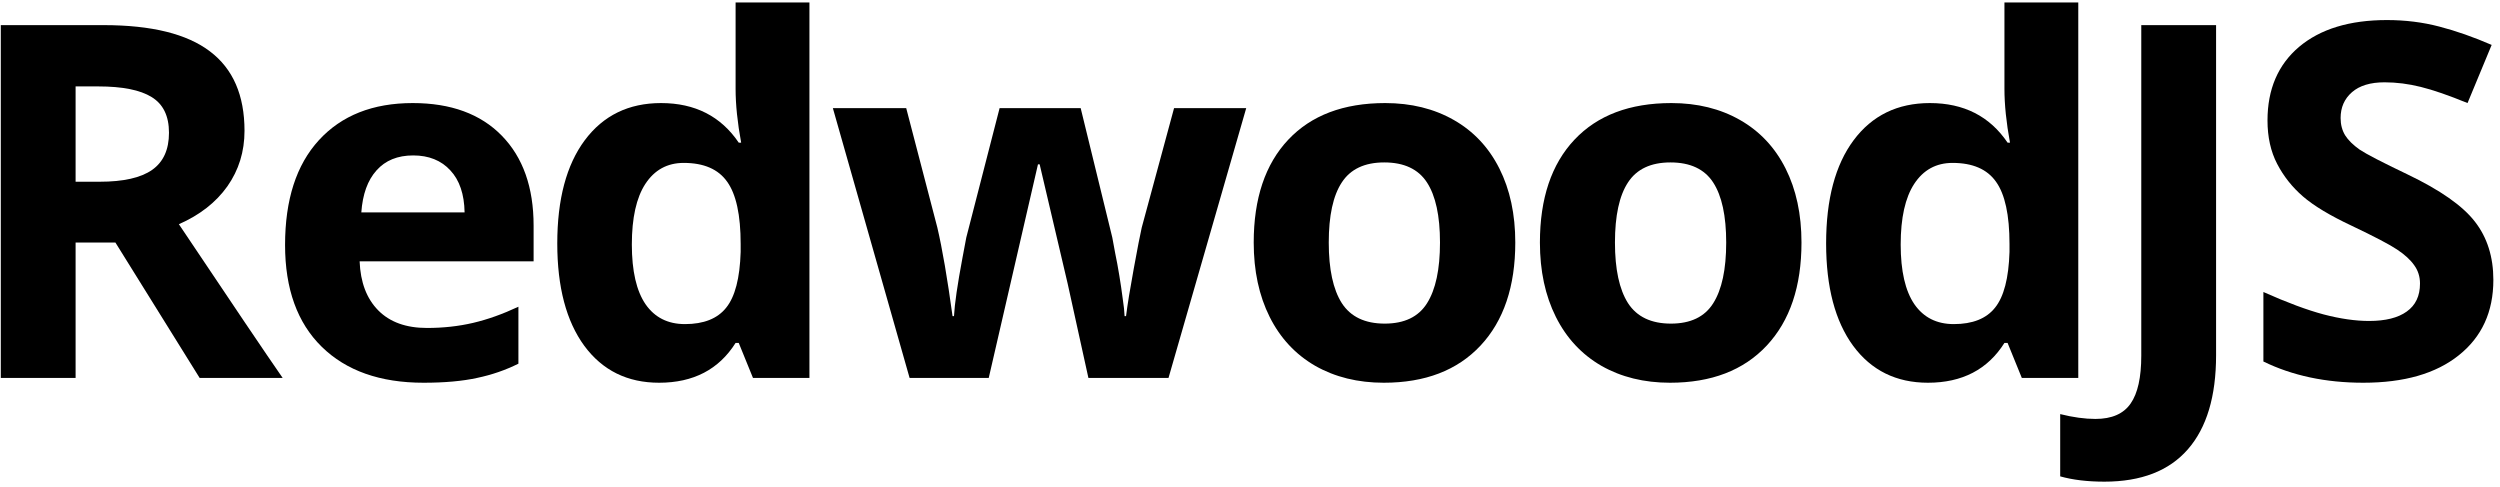
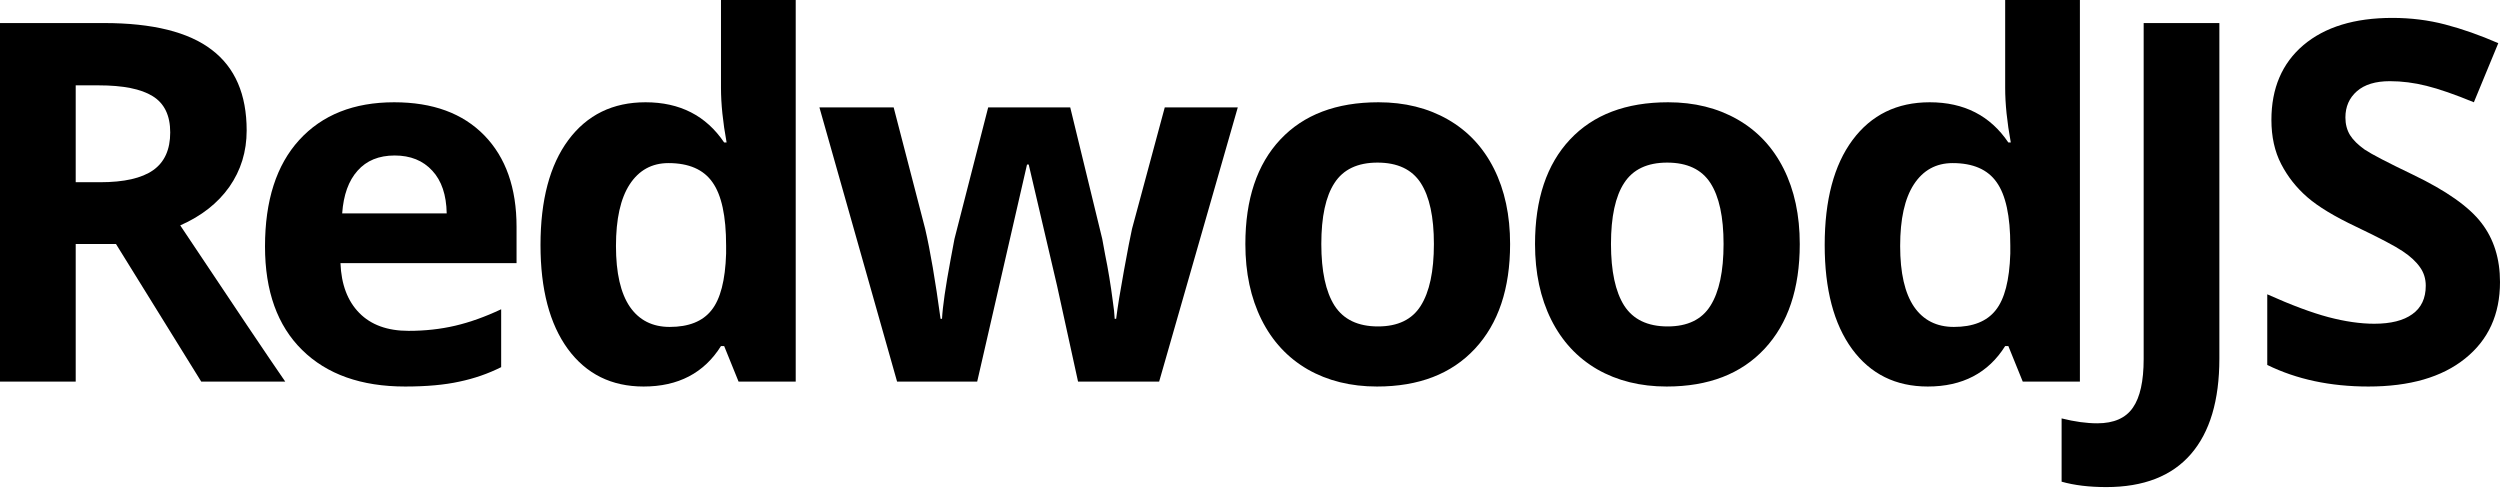
- <svg xmlns="http://www.w3.org/2000/svg" viewBox="0 0 344 67" fill="none">
-   <path d="M10.402 25.006H13.723C16.977 25.006 19.378 24.463 20.928 23.379C22.477 22.294 23.252 20.59 23.252 18.266C23.252 15.963 22.455 14.325 20.861 13.352C19.29 12.378 16.844 11.891 13.523 11.891H10.402V25.006ZM10.402 33.373V52H0.109V3.457H14.254C20.85 3.457 25.731 4.663 28.896 7.076C32.062 9.467 33.645 13.108 33.645 18C33.645 20.855 32.859 23.401 31.287 25.637C29.715 27.85 27.491 29.588 24.613 30.85C31.918 41.762 36.677 48.812 38.891 52H27.469L15.881 33.373H10.402Z" fill="black" />
-   <path d="M56.856 21.387C54.709 21.387 53.027 22.073 51.809 23.445C50.592 24.796 49.895 26.721 49.718 29.223H63.928C63.884 26.721 63.231 24.796 61.969 23.445C60.708 22.073 59.003 21.387 56.856 21.387ZM58.284 52.664C52.307 52.664 47.637 51.015 44.272 47.717C40.908 44.419 39.225 39.748 39.225 33.705C39.225 27.485 40.775 22.682 43.874 19.295C46.995 15.886 51.3 14.182 56.79 14.182C62.036 14.182 66.12 15.676 69.042 18.664C71.964 21.652 73.424 25.781 73.424 31.049V35.963H49.485C49.596 38.84 50.448 41.087 52.042 42.703C53.636 44.319 55.871 45.127 58.749 45.127C60.984 45.127 63.098 44.895 65.091 44.43C67.083 43.965 69.163 43.223 71.333 42.205V50.041C69.562 50.926 67.669 51.579 65.655 52C63.641 52.443 61.184 52.664 58.284 52.664Z" fill="black" />
-   <path d="M90.693 52.664C86.332 52.664 82.901 50.971 80.4 47.584C77.921 44.197 76.681 39.505 76.681 33.506C76.681 27.419 77.943 22.682 80.466 19.295C83.012 15.886 86.509 14.182 90.958 14.182C95.629 14.182 99.193 15.997 101.65 19.627H101.982C101.473 16.86 101.218 14.392 101.218 12.223V0.336H111.378V52H103.609L101.65 47.185H101.218C98.916 50.838 95.408 52.664 90.693 52.664ZM94.246 44.596C96.835 44.596 98.728 43.843 99.923 42.338C101.141 40.833 101.805 38.276 101.915 34.668V33.572C101.915 29.588 101.296 26.732 100.056 25.006C98.839 23.279 96.847 22.416 94.079 22.416C91.822 22.416 90.062 23.379 88.8 25.305C87.561 27.208 86.941 29.986 86.941 33.639C86.941 37.291 87.572 40.036 88.833 41.873C90.095 43.688 91.899 44.596 94.246 44.596Z" fill="black" />
-   <path d="M149.764 52L146.908 39.018L143.057 22.615H142.824L136.051 52H125.16L114.602 14.879H124.695L128.979 31.314C129.665 34.258 130.362 38.32 131.07 43.5H131.27C131.358 41.818 131.746 39.15 132.432 35.498L132.963 32.676L137.545 14.879H148.701L153.051 32.676C153.139 33.163 153.272 33.882 153.449 34.834C153.649 35.786 153.837 36.804 154.014 37.889C154.191 38.951 154.346 40.003 154.479 41.043C154.634 42.061 154.722 42.88 154.744 43.5H154.944C155.143 41.906 155.497 39.726 156.006 36.959C156.515 34.17 156.88 32.288 157.102 31.314L161.551 14.879H171.479L160.787 52H149.764Z" fill="black" />
-   <path d="M182.837 33.373C182.837 37.047 183.434 39.825 184.63 41.707C185.847 43.589 187.817 44.529 190.54 44.529C193.24 44.529 195.177 43.6 196.35 41.74C197.546 39.859 198.143 37.07 198.143 33.373C198.143 29.699 197.546 26.943 196.35 25.105C195.155 23.268 193.196 22.35 190.474 22.35C187.773 22.35 185.825 23.268 184.63 25.105C183.434 26.921 182.837 29.676 182.837 33.373ZM208.503 33.373C208.503 39.416 206.909 44.142 203.722 47.551C200.534 50.96 196.096 52.664 190.407 52.664C186.843 52.664 183.7 51.889 180.977 50.34C178.255 48.768 176.163 46.522 174.702 43.6C173.241 40.678 172.511 37.269 172.511 33.373C172.511 27.308 174.093 22.593 177.259 19.229C180.424 15.864 184.873 14.182 190.606 14.182C194.17 14.182 197.313 14.956 200.036 16.506C202.759 18.055 204.85 20.28 206.311 23.18C207.772 26.079 208.503 29.477 208.503 33.373Z" fill="black" />
-   <path d="M222.218 33.373C222.218 37.047 222.816 39.825 224.011 41.707C225.229 43.589 227.199 44.529 229.921 44.529C232.622 44.529 234.559 43.6 235.732 41.74C236.927 39.859 237.525 37.07 237.525 33.373C237.525 29.699 236.927 26.943 235.732 25.105C234.537 23.268 232.578 22.35 229.855 22.35C227.155 22.35 225.207 23.268 224.011 25.105C222.816 26.921 222.218 29.676 222.218 33.373ZM247.884 33.373C247.884 39.416 246.291 44.142 243.103 47.551C239.916 50.96 235.477 52.664 229.789 52.664C226.225 52.664 223.082 51.889 220.359 50.34C217.636 48.768 215.545 46.522 214.084 43.6C212.623 40.678 211.892 37.269 211.892 33.373C211.892 27.308 213.475 22.593 216.64 19.229C219.806 15.864 224.255 14.182 229.988 14.182C233.552 14.182 236.695 14.956 239.418 16.506C242.14 18.055 244.232 20.28 245.693 23.18C247.154 26.079 247.884 29.477 247.884 33.373Z" fill="black" />
-   <path d="M265.285 52.664C260.925 52.664 257.494 50.971 254.992 47.584C252.513 44.197 251.274 39.505 251.274 33.506C251.274 27.419 252.535 22.682 255.059 19.295C257.604 15.886 261.102 14.182 265.551 14.182C270.222 14.182 273.785 15.997 276.242 19.627H276.575C276.065 16.86 275.811 14.392 275.811 12.223V0.336H285.971V52H278.201L276.242 47.185H275.811C273.509 50.838 270 52.664 265.285 52.664ZM268.838 44.596C271.428 44.596 273.321 43.843 274.516 42.338C275.733 40.833 276.397 38.276 276.508 34.668V33.572C276.508 29.588 275.888 26.732 274.649 25.006C273.431 23.279 271.439 22.416 268.672 22.416C266.414 22.416 264.655 23.379 263.393 25.305C262.153 27.208 261.534 29.986 261.534 33.639C261.534 37.291 262.164 40.036 263.426 41.873C264.688 43.688 266.492 44.596 268.838 44.596Z" fill="black" />
-   <path d="M289.56 66.277C287.235 66.277 285.21 66.034 283.483 65.547V56.98C285.254 57.423 286.87 57.645 288.331 57.645C290.589 57.645 292.205 56.936 293.179 55.52C294.153 54.125 294.64 51.934 294.64 48.945V3.457H304.933V48.879C304.933 54.546 303.638 58.862 301.048 61.828C298.458 64.794 294.629 66.277 289.56 66.277Z" fill="black" />
-   <path d="M343.086 38.52C343.086 42.902 341.503 46.355 338.338 48.879C335.194 51.402 330.812 52.664 325.189 52.664C320.01 52.664 315.427 51.69 311.443 49.742V40.18C314.719 41.641 317.486 42.67 319.744 43.268C322.024 43.865 324.105 44.164 325.986 44.164C328.244 44.164 329.97 43.732 331.166 42.869C332.383 42.006 332.992 40.722 332.992 39.018C332.992 38.066 332.726 37.225 332.195 36.494C331.664 35.742 330.878 35.022 329.838 34.336C328.819 33.65 326.728 32.554 323.562 31.049C320.596 29.654 318.372 28.315 316.888 27.031C315.405 25.747 314.221 24.253 313.336 22.549C312.45 20.844 312.008 18.852 312.008 16.572C312.008 12.278 313.457 8.902 316.357 6.445C319.279 3.988 323.308 2.76 328.443 2.76C330.967 2.76 333.368 3.059 335.648 3.656C337.95 4.254 340.352 5.095 342.853 6.18L339.533 14.182C336.943 13.119 334.796 12.378 333.092 11.957C331.409 11.537 329.749 11.326 328.111 11.326C326.163 11.326 324.669 11.78 323.629 12.688C322.588 13.595 322.068 14.779 322.068 16.24C322.068 17.148 322.278 17.945 322.699 18.631C323.12 19.295 323.784 19.948 324.691 20.59C325.621 21.21 327.801 22.338 331.232 23.977C335.77 26.146 338.88 28.326 340.562 30.518C342.245 32.687 343.086 35.354 343.086 38.52Z" fill="black" />
+ <svg xmlns="http://www.w3.org/2000/svg" viewBox="0 0 1000 196" fill="none">
+   <path d="M30.283 72.89H40.052C49.626 72.89 56.692 71.288 61.25 68.083C65.809 64.878 68.088 59.842 68.088 52.975C68.088 46.173 65.744 41.334 61.055 38.456C56.431 35.578 49.235 34.14 39.466 34.14H30.283V72.89ZM30.283 97.612V152.647H0V9.222H41.615C61.022 9.222 75.383 12.786 84.695 19.915C94.008 26.978 98.665 37.737 98.665 52.19C98.665 60.627 96.353 68.148 91.729 74.754C87.105 81.294 80.56 86.428 72.094 90.156C93.585 122.399 107.587 143.229 114.1 152.647H80.495L46.402 97.612H30.283Z" fill="black" />
+   <path d="M157.875 62.197C151.558 62.197 146.608 64.224 143.026 68.279C139.444 72.269 137.393 77.959 136.872 85.349H178.682C178.552 77.959 176.631 72.269 172.919 68.279C169.207 64.224 164.192 62.197 157.875 62.197ZM162.075 154.609C144.492 154.609 130.75 149.737 120.851 139.992C110.952 130.247 106.003 116.447 106.003 98.593C106.003 80.215 110.561 66.023 119.679 56.016C128.862 45.944 141.528 40.909 157.679 40.909C173.114 40.909 185.13 45.323 193.726 54.152C202.323 62.982 206.621 75.179 206.621 90.745V105.264H136.188C136.514 113.766 139.021 120.404 143.71 125.178C148.399 129.953 154.977 132.34 163.443 132.34C170.021 132.34 176.24 131.653 182.101 130.28C187.963 128.906 194.085 126.715 200.467 123.707V146.859C195.257 149.475 189.689 151.404 183.762 152.647C177.836 153.955 170.607 154.609 162.075 154.609Z" fill="black" />
+   <path d="M257.427 154.609C244.597 154.609 234.503 149.606 227.143 139.599C219.849 129.593 216.202 115.728 216.202 98.004C216.202 80.019 219.915 66.023 227.339 56.016C234.828 45.944 245.118 40.909 258.208 40.909C271.95 40.909 282.435 46.272 289.664 56.997H290.641C289.143 48.822 288.394 41.53 288.394 35.121V0H318.286V152.647H295.427L289.664 138.422H288.394C281.621 149.214 271.298 154.609 257.427 154.609ZM267.879 130.77C275.499 130.77 281.067 128.547 284.584 124.099C288.166 119.652 290.12 112.098 290.445 101.438V98.2C290.445 86.428 288.622 77.991 284.975 72.89C281.393 67.789 275.532 65.238 267.391 65.238C260.748 65.238 255.571 68.083 251.859 73.773C248.212 79.397 246.388 87.605 246.388 98.397C246.388 109.188 248.244 117.298 251.956 122.726C255.668 128.089 260.976 130.77 267.879 130.77Z" fill="black" />
+   <path d="M431.221 152.647L422.82 114.289L411.488 65.827H410.805L390.876 152.647H358.835L327.77 42.969H357.467L370.069 91.529C372.088 100.228 374.139 112.229 376.223 127.533H376.809C377.07 122.562 378.209 114.682 380.228 103.89L381.791 95.552L395.272 42.969H428.095L440.893 95.552C441.153 96.99 441.544 99.116 442.065 101.928C442.651 104.74 443.205 107.749 443.726 110.954C444.247 114.093 444.702 117.199 445.093 120.273C445.549 123.282 445.81 125.702 445.875 127.533H446.461C447.047 122.824 448.089 116.382 449.587 108.207C451.085 99.966 452.159 94.407 452.811 91.529L465.901 42.969H495.109L463.654 152.647H431.221Z" fill="black" />
+   <path d="M528.527 97.612C528.527 108.468 530.285 116.676 533.802 122.235C537.384 127.795 543.18 130.574 551.19 130.574C559.135 130.574 564.834 127.827 568.286 122.333C571.802 116.774 573.561 108.534 573.561 97.612C573.561 86.755 571.802 78.613 568.286 73.184C564.769 67.756 559.005 65.042 550.995 65.042C543.049 65.042 537.318 67.756 533.802 73.184C530.285 78.547 528.527 86.69 528.527 97.612ZM604.039 97.612C604.039 115.466 599.35 129.43 589.972 139.501C580.594 149.573 567.537 154.609 550.799 154.609C540.314 154.609 531.066 152.32 523.056 147.742C515.046 143.098 508.891 136.46 504.593 127.827C500.295 119.194 498.146 109.122 498.146 97.612C498.146 79.692 502.802 65.761 512.115 55.82C521.428 45.879 534.518 40.909 551.385 40.909C561.871 40.909 571.118 43.198 579.129 47.776C587.139 52.354 593.294 58.927 597.592 67.494C601.89 76.062 604.039 86.101 604.039 97.612Z" fill="black" />
+   <path d="M644.392 97.612C644.392 108.468 646.151 116.676 649.667 122.235C653.249 127.795 659.046 130.574 667.056 130.574C675.001 130.574 680.7 127.827 684.151 122.333C687.668 116.774 689.426 108.534 689.426 97.612C689.426 86.755 687.668 78.613 684.151 73.184C680.635 67.756 674.871 65.042 666.86 65.042C658.915 65.042 653.184 67.756 649.667 73.184C646.151 78.547 644.392 86.69 644.392 97.612ZM719.905 97.612C719.905 115.466 715.216 129.43 705.838 139.501C696.46 149.573 683.402 154.609 666.665 154.609C656.18 154.609 646.932 152.32 638.922 147.742C630.911 143.098 624.757 136.46 620.459 127.827C616.16 119.194 614.011 109.122 614.011 97.612C614.011 79.692 618.668 65.761 627.981 55.82C637.294 45.879 650.384 40.909 667.251 40.909C677.736 40.909 686.984 43.198 694.995 47.776C703.005 52.354 709.159 58.927 713.458 67.494C717.756 76.062 719.905 86.101 719.905 97.612Z" fill="black" />
+   <path d="M771.101 154.609C758.272 154.609 748.177 149.606 740.818 139.599C733.524 129.593 729.877 115.728 729.877 98.004C729.877 80.019 733.589 66.023 741.014 56.016C748.503 45.944 758.793 40.909 771.883 40.909C785.624 40.909 796.11 46.272 803.338 56.997H804.315C802.817 48.822 802.069 41.53 802.069 35.121V0H831.961V152.647H809.102L803.338 138.422H802.069C795.295 149.214 784.973 154.609 771.101 154.609ZM781.554 130.77C789.174 130.77 794.742 128.547 798.259 124.099C801.841 119.652 803.794 112.098 804.12 101.438V98.2C804.12 86.428 802.296 77.991 798.649 72.89C795.068 67.789 789.206 65.238 781.066 65.238C774.423 65.238 769.245 68.083 765.533 73.773C761.886 79.397 760.063 87.605 760.063 98.397C760.063 109.188 761.919 117.298 765.631 122.726C769.343 128.089 774.651 130.77 781.554 130.77Z" fill="black" />
+   <path d="M842.519 194.831C835.681 194.831 829.722 194.112 824.642 192.673V167.362C829.852 168.67 834.606 169.324 838.905 169.324C845.547 169.324 850.302 167.232 853.167 163.046C856.033 158.926 857.465 152.451 857.465 143.622V9.222H887.749V143.425C887.749 160.168 883.939 172.922 876.319 181.685C868.7 190.449 857.433 194.831 842.519 194.831Z" fill="black" />
+   <path d="M1000 112.818C1000 125.767 995.344 135.97 986.031 143.425C976.783 150.881 963.888 154.609 947.346 154.609C932.107 154.609 918.626 151.731 906.903 145.976V117.723C916.542 122.039 924.683 125.08 931.325 126.846C938.033 128.612 944.155 129.495 949.691 129.495C956.333 129.495 961.413 128.22 964.93 125.669C968.512 123.118 970.303 119.325 970.303 114.289C970.303 111.477 969.521 108.992 967.958 106.833C966.395 104.61 964.083 102.484 961.022 100.457C958.027 98.429 951.872 95.192 942.559 90.745C933.833 86.624 927.288 82.668 922.924 78.874C918.561 75.081 915.077 70.666 912.472 65.63C909.867 60.594 908.564 54.708 908.564 47.972C908.564 35.284 912.83 25.31 921.361 18.051C929.958 10.791 941.81 7.161 956.92 7.161C964.344 7.161 971.41 8.044 978.118 9.81C984.891 11.576 991.957 14.061 999.316 17.266L989.547 40.909C981.928 37.769 975.611 35.578 970.596 34.336C965.646 33.093 960.762 32.472 955.943 32.472C950.212 32.472 945.816 33.813 942.755 36.494C939.694 39.175 938.163 42.675 938.163 46.991C938.163 49.672 938.782 52.027 940.02 54.054C941.257 56.016 943.211 57.946 945.881 59.842C948.616 61.674 955.031 65.009 965.125 69.849C978.476 76.258 987.626 82.7 992.576 89.175C997.525 95.584 1000 103.465 1000 112.818Z" fill="black" />
</svg>
